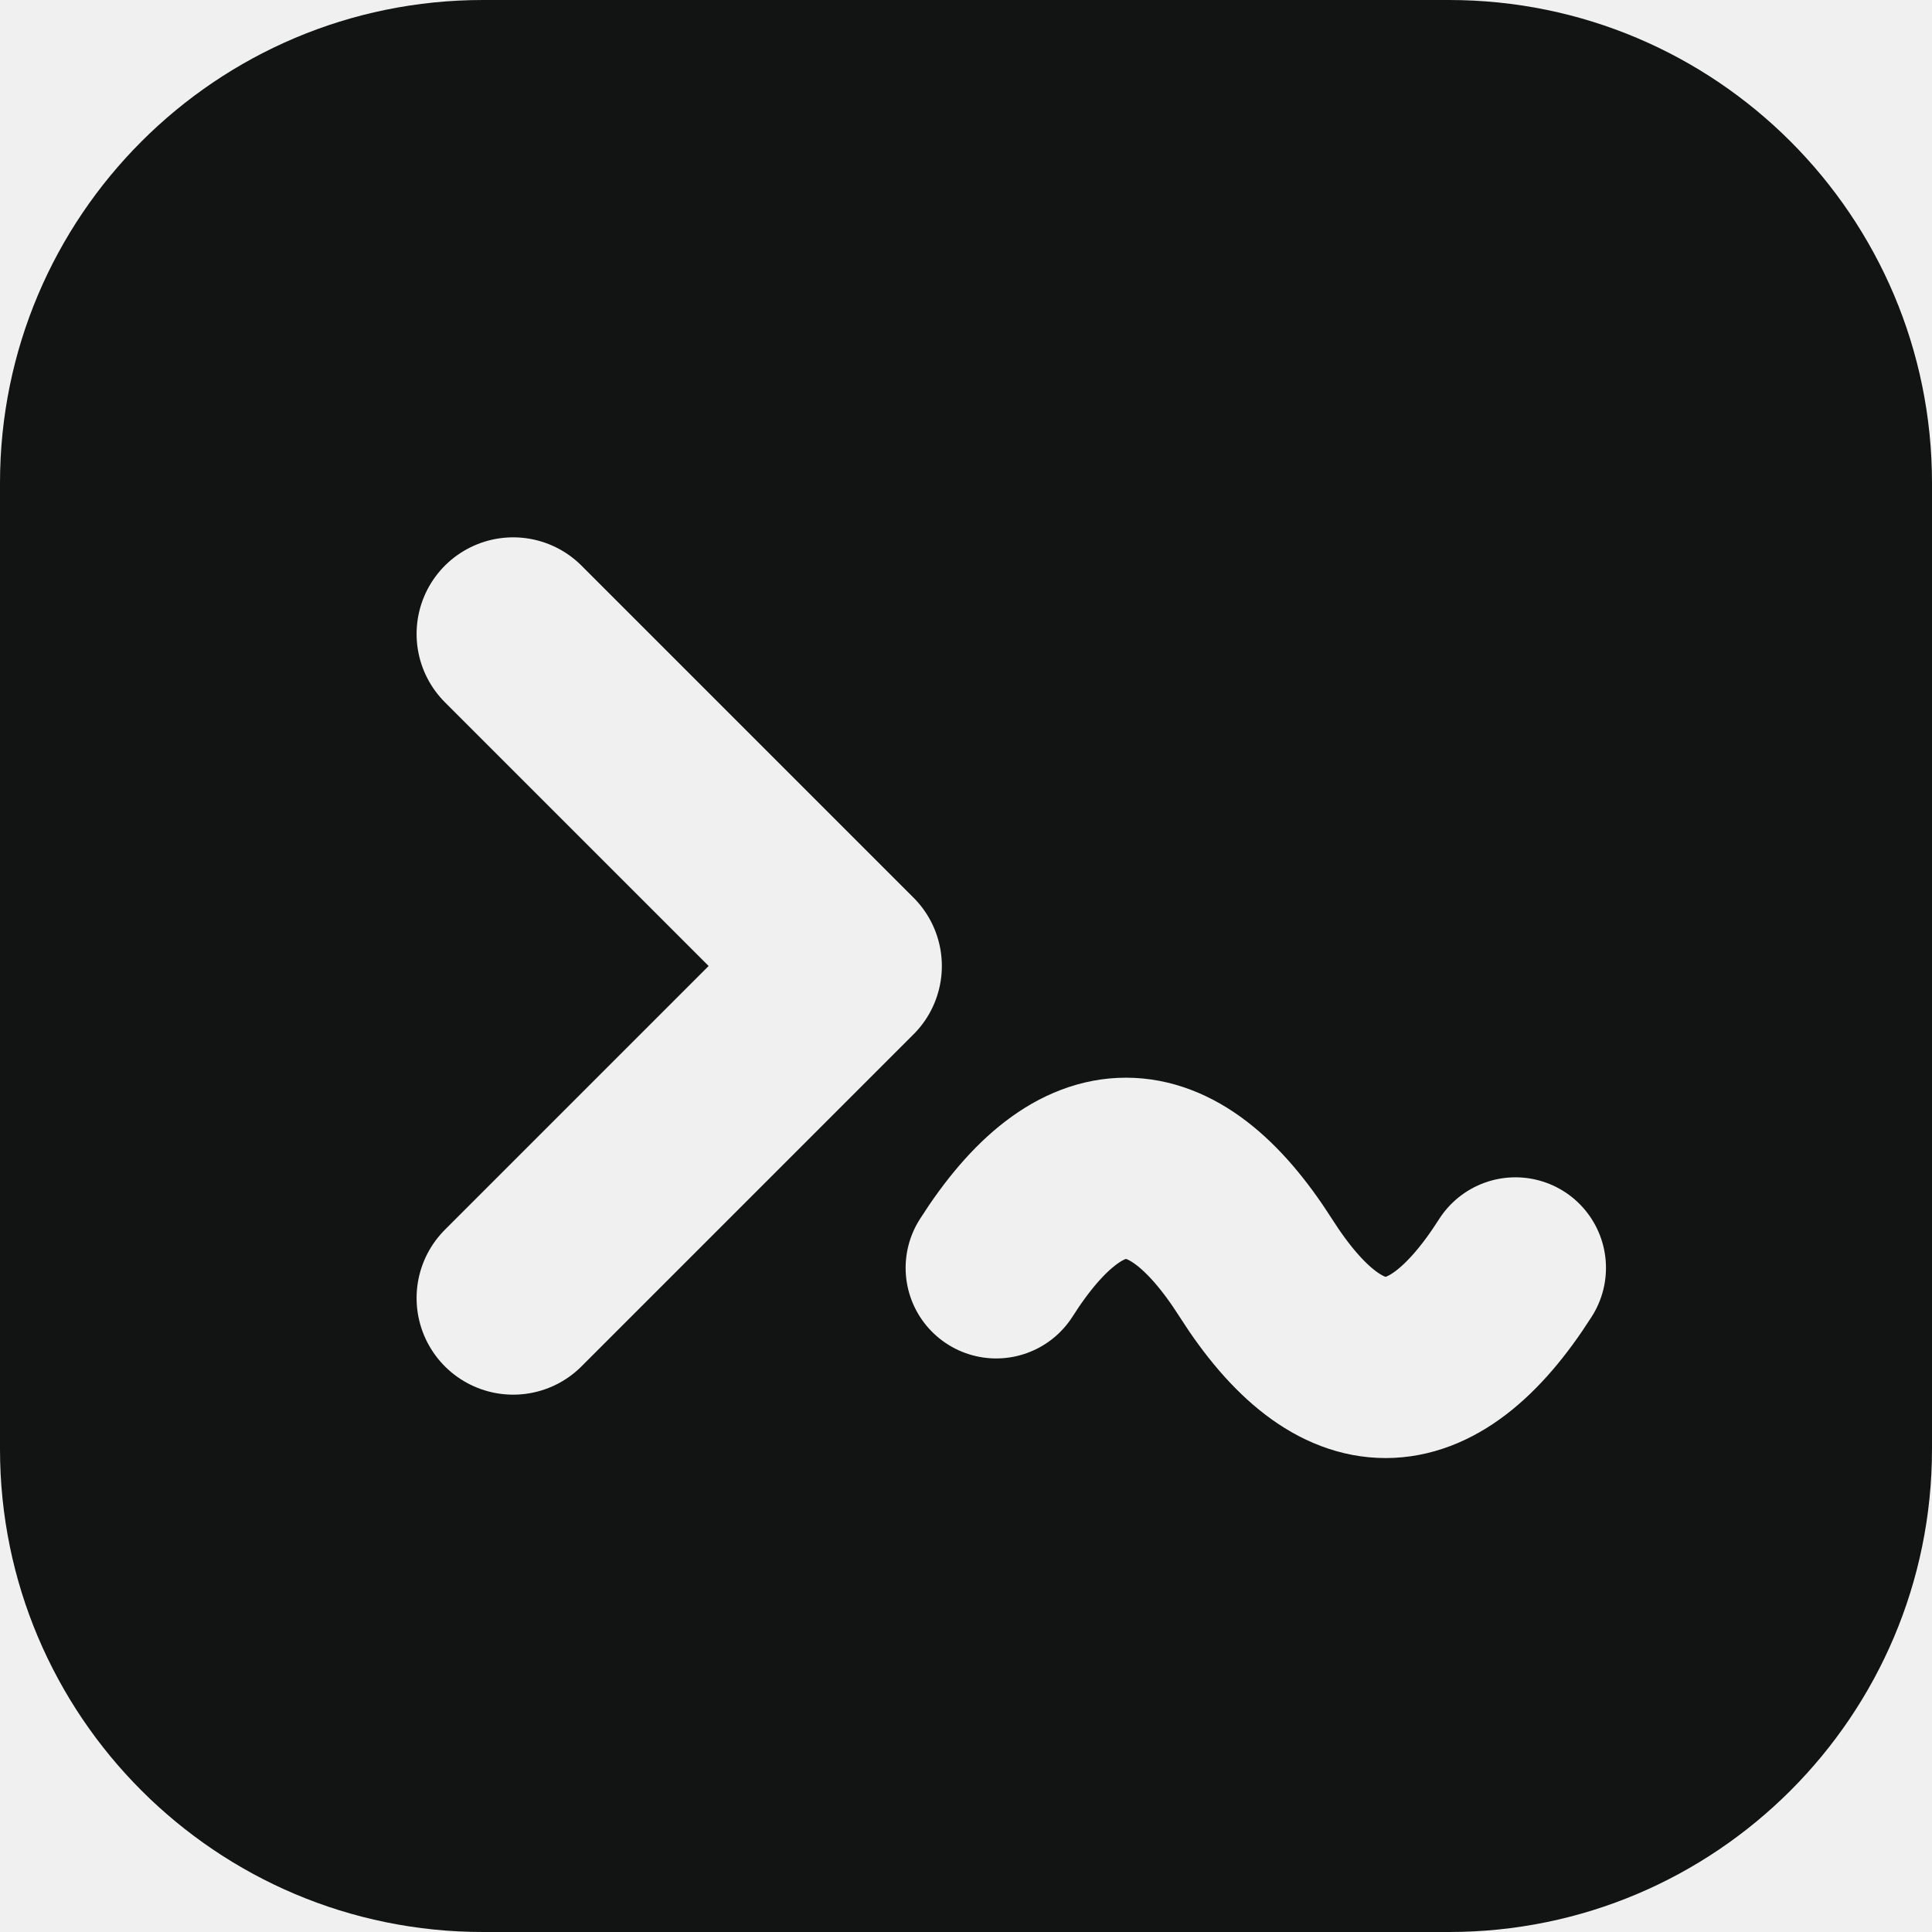
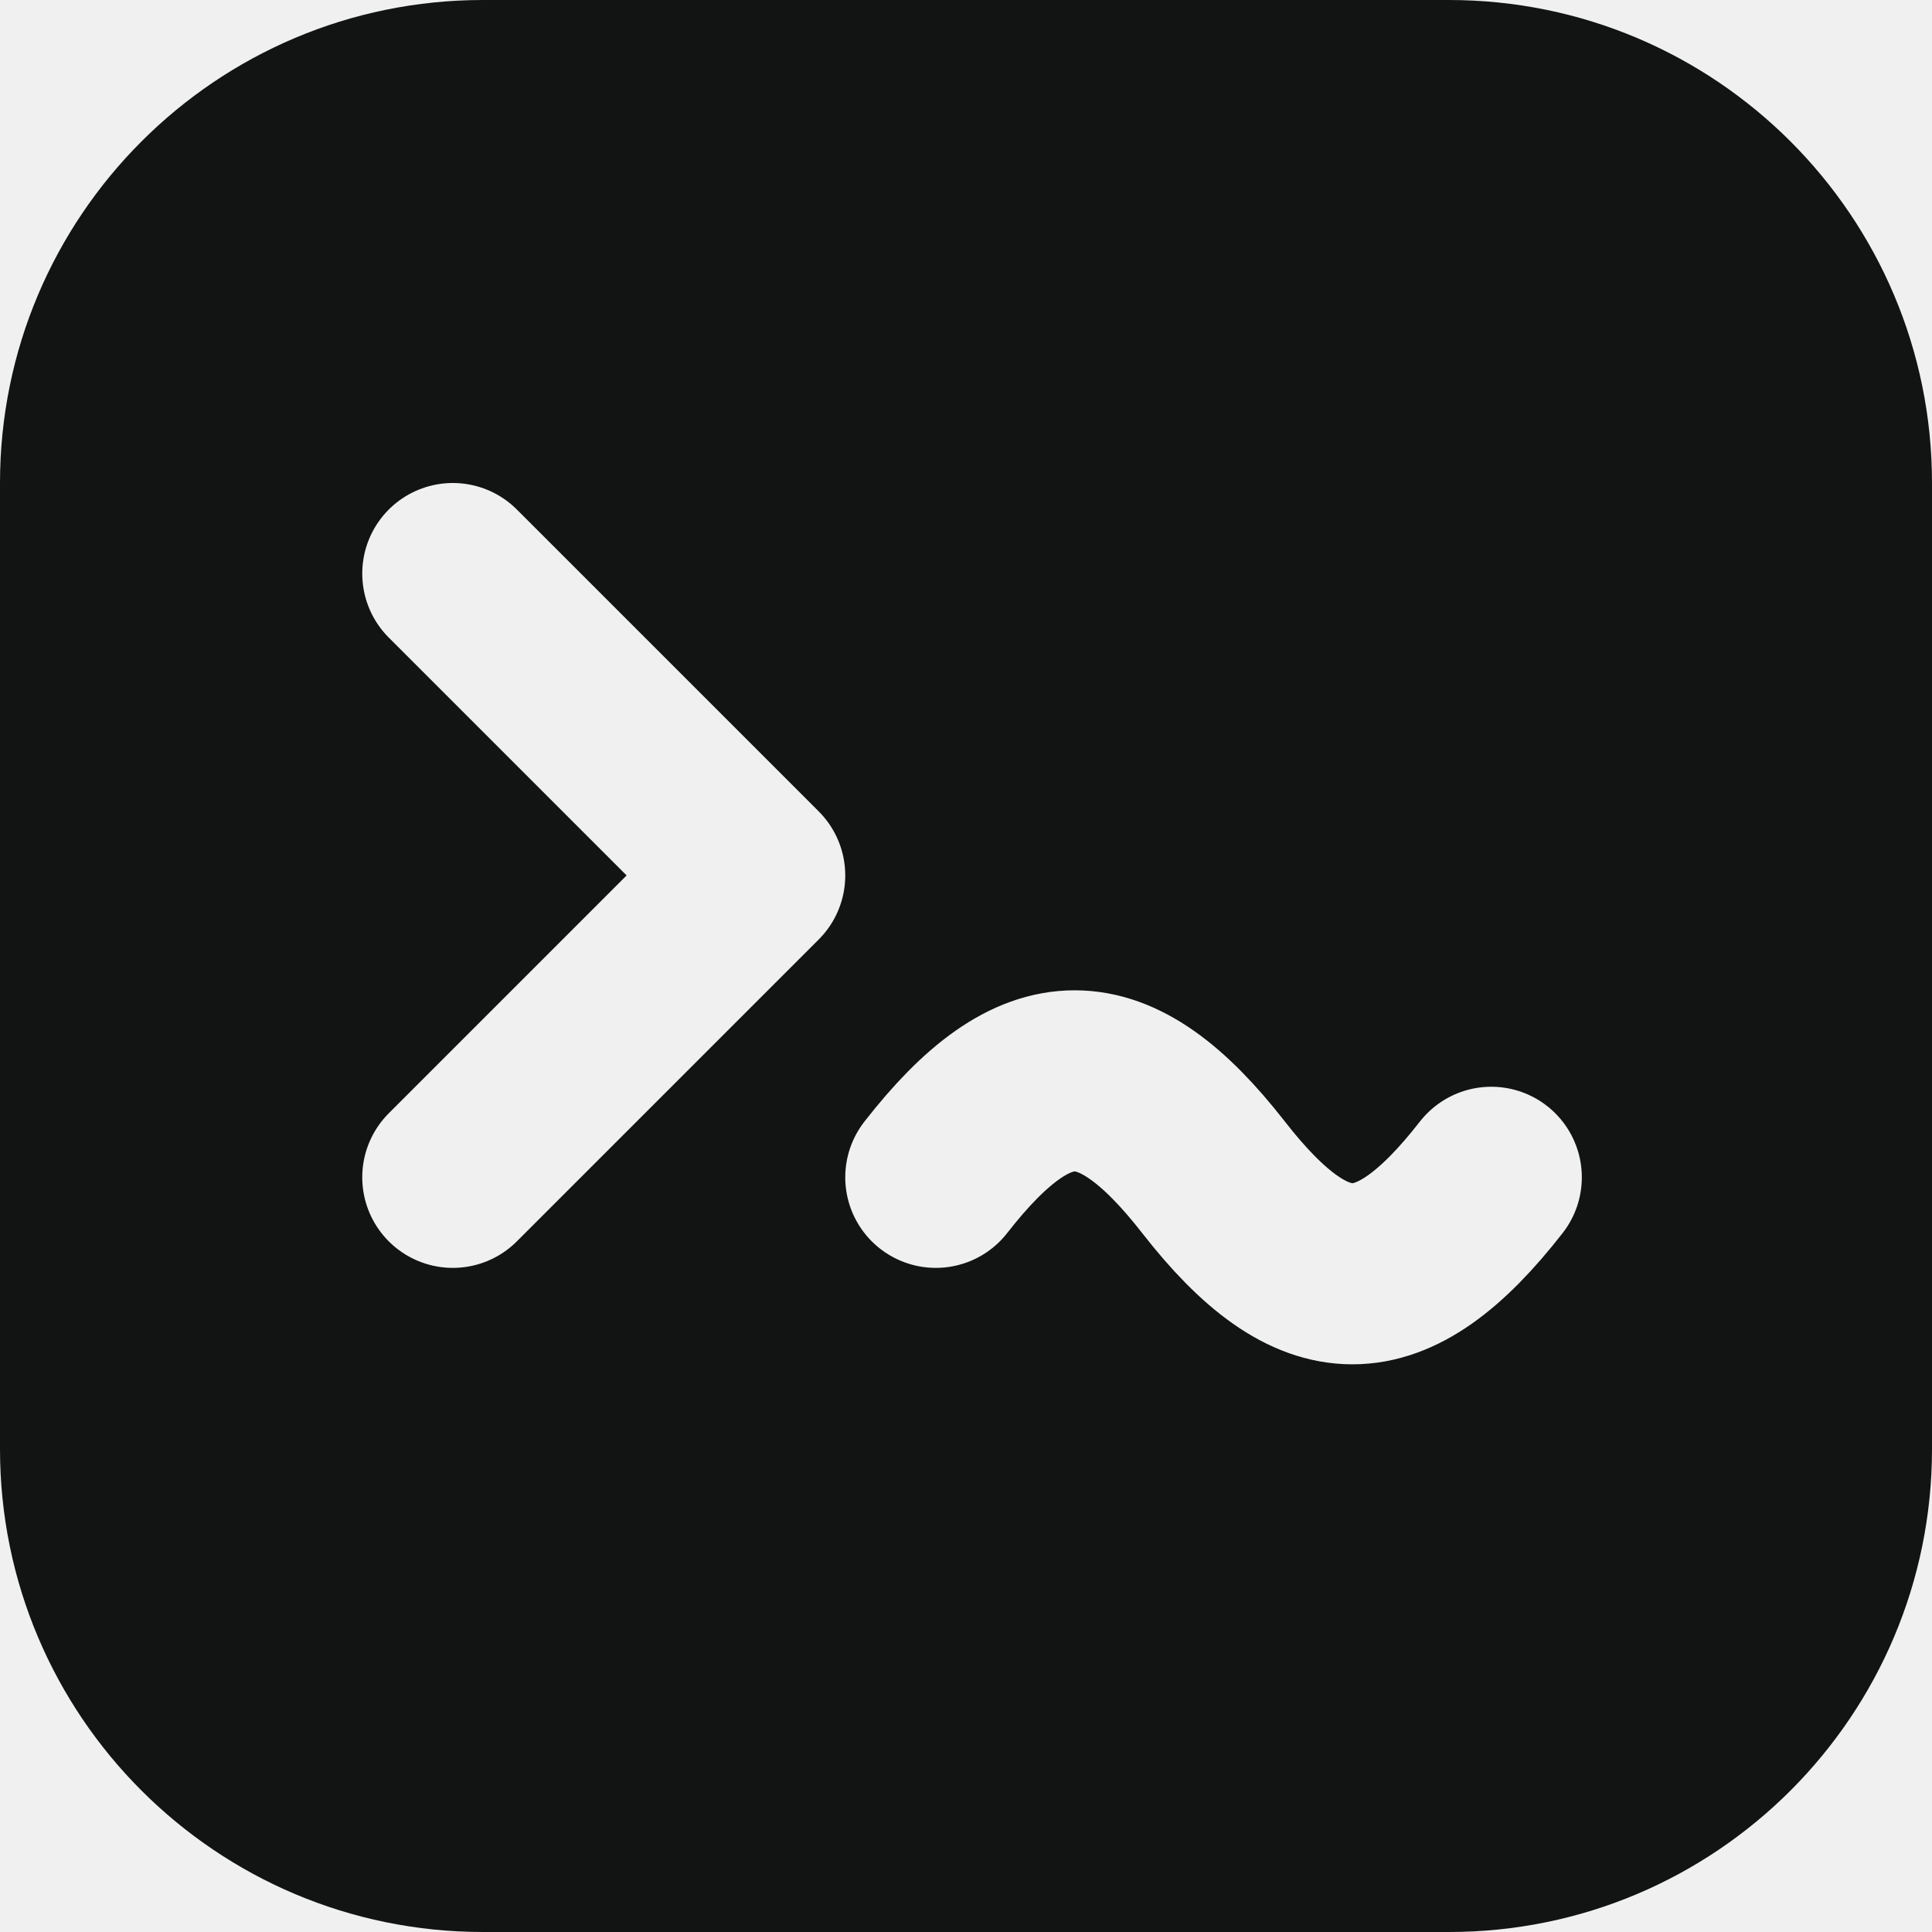
<svg xmlns="http://www.w3.org/2000/svg" viewBox="0 0 32 32" role="img" aria-label="Tide">
  <mask id="k">
    <rect width="32" height="32" fill="#fff" />
-     <path d="M8.5 10.5L14 16L8.5 21.5" fill="none" stroke="#000" stroke-width="3.2" stroke-linecap="round" stroke-linejoin="round" />
-     <path d="M16.5 21c1.4-2.2 2.9-2.2 4.3 0s2.9 2.2 4.3 0" fill="none" stroke="#000" stroke-width="3" stroke-linecap="round" />
+     <path d="M7.5 9.5L12.5 14.5L7.5 19.5" fill="none" stroke="#000" stroke-width="3" stroke-linecap="round" stroke-linejoin="round" />
+     <path d="M15.5 19.5c1.66-2.13 2.94-2.13 4.6 0s2.94 2.13 4.6 0" fill="none" stroke="#000" stroke-width="3" stroke-linecap="round" />
  </mask>
  <rect width="32" height="32" rx="8" fill="#111413" mask="url(#k)" />
</svg>
